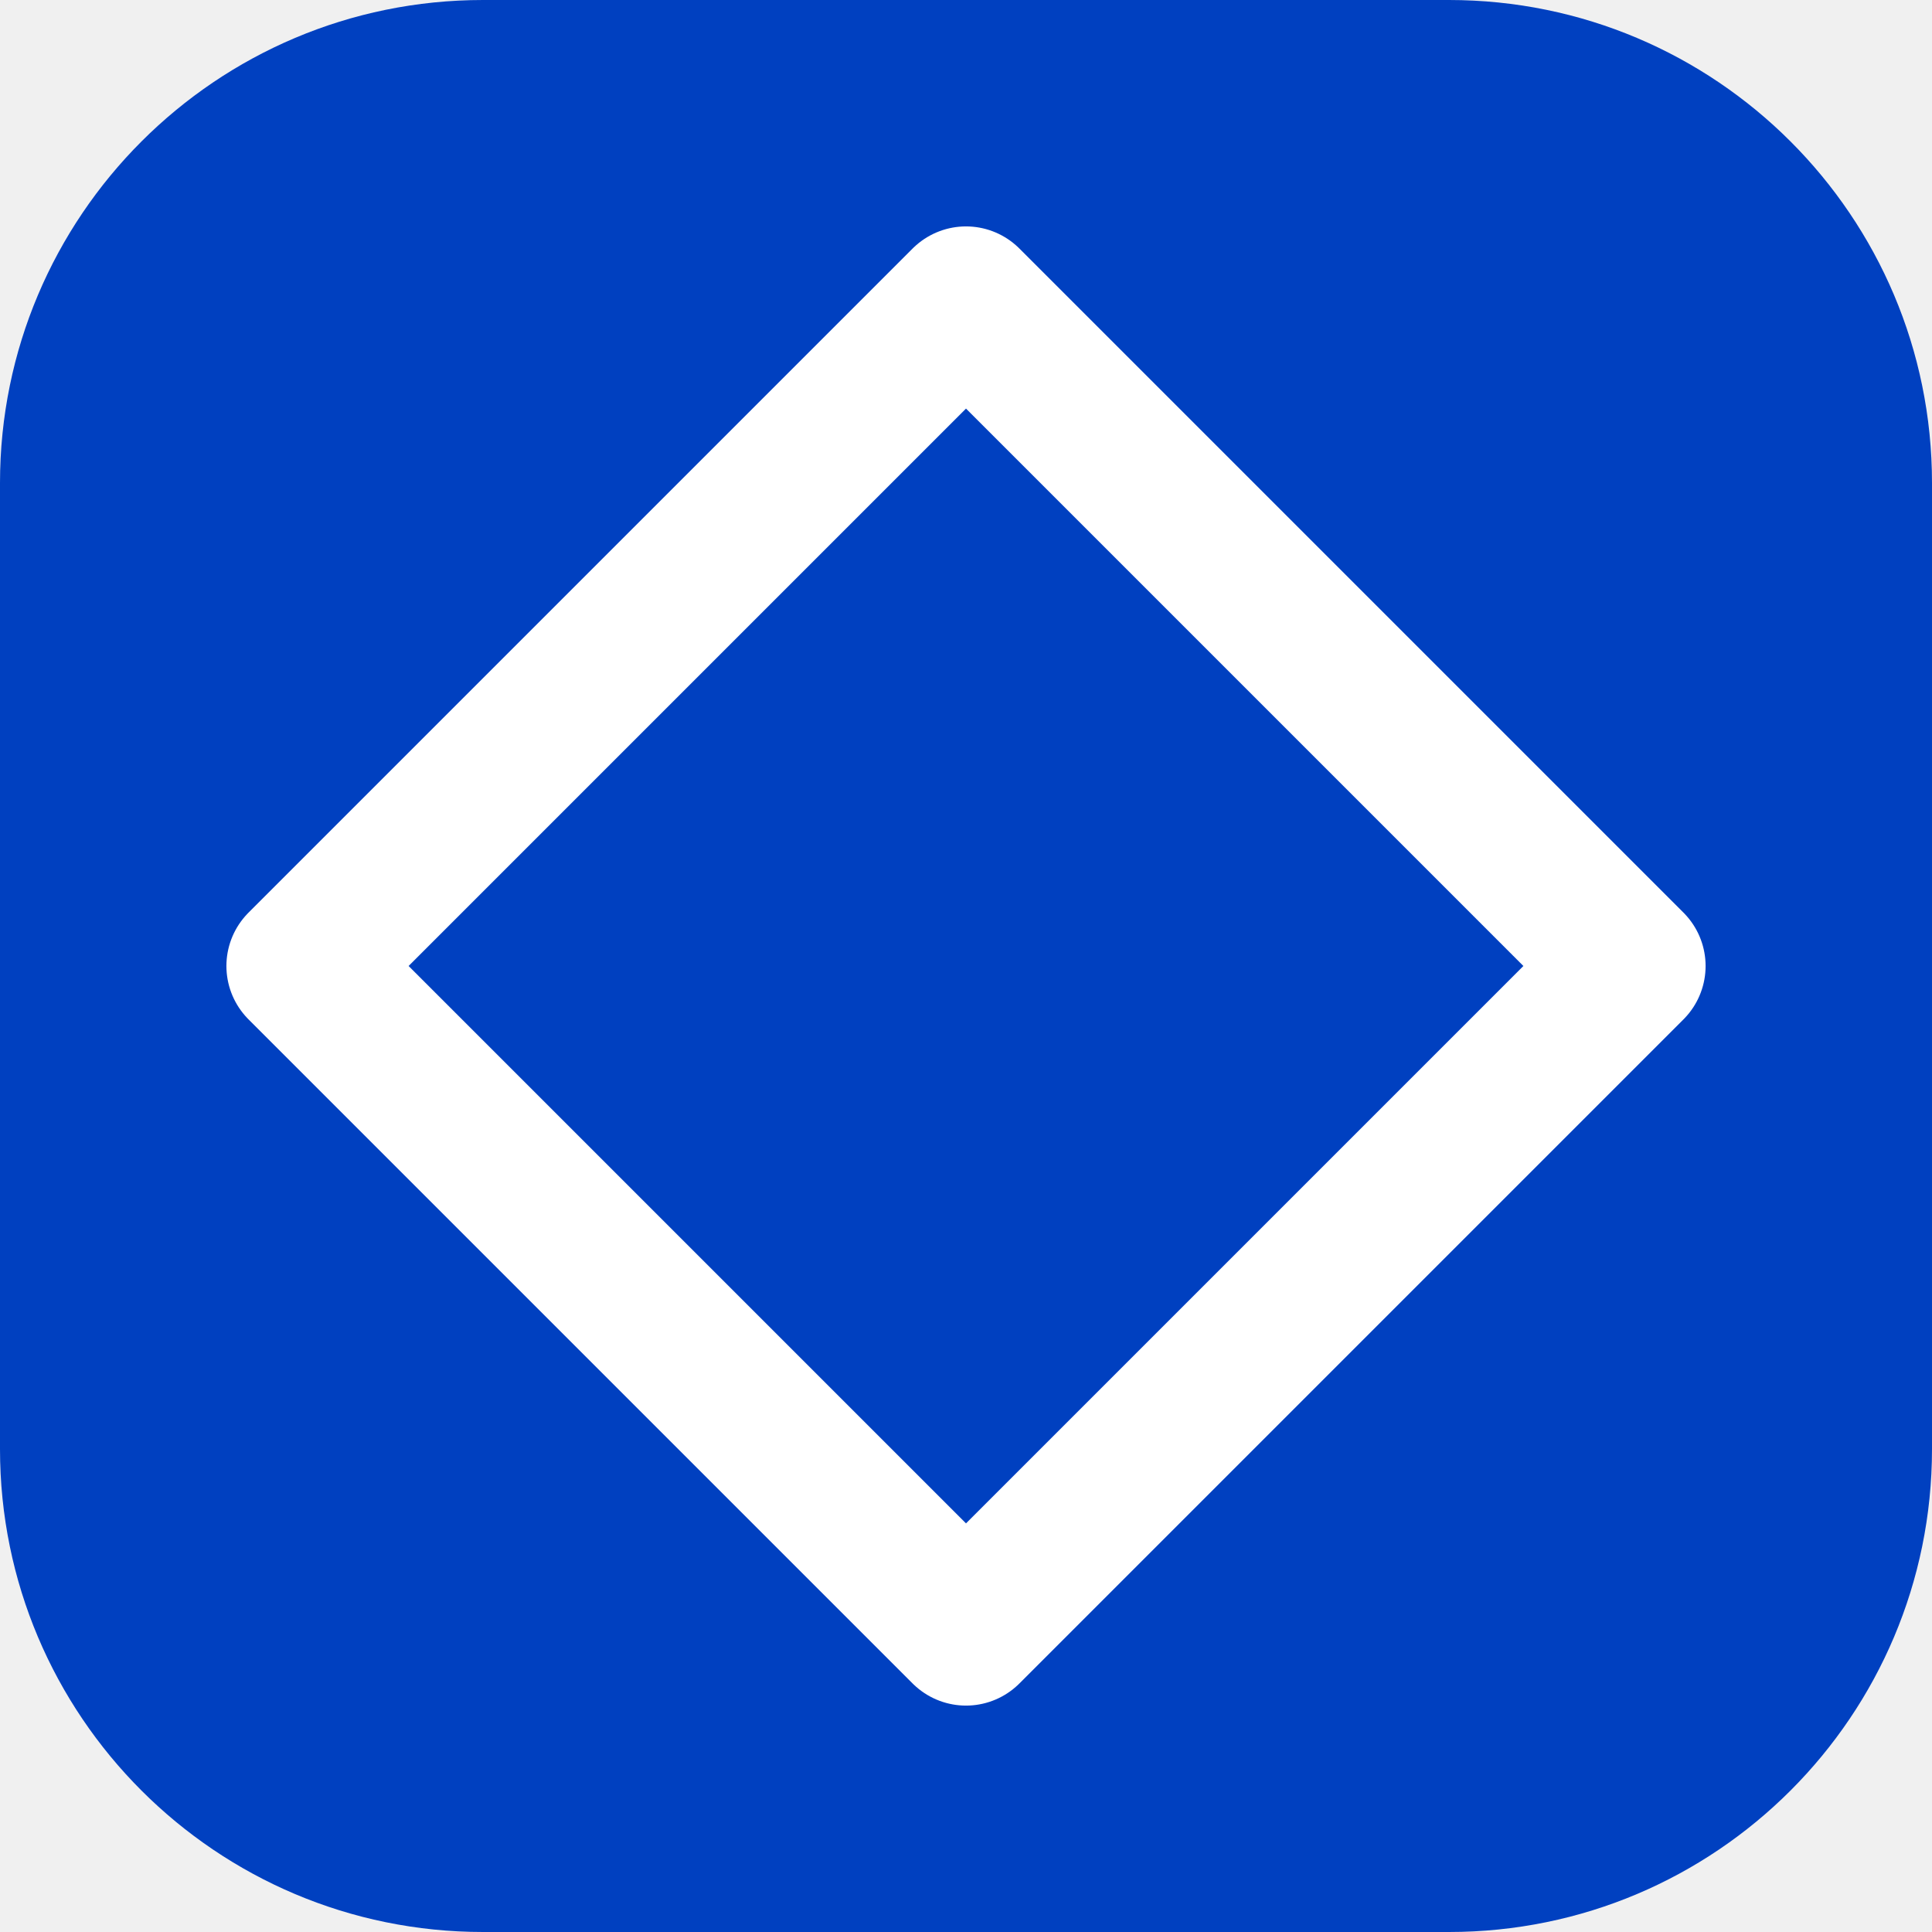
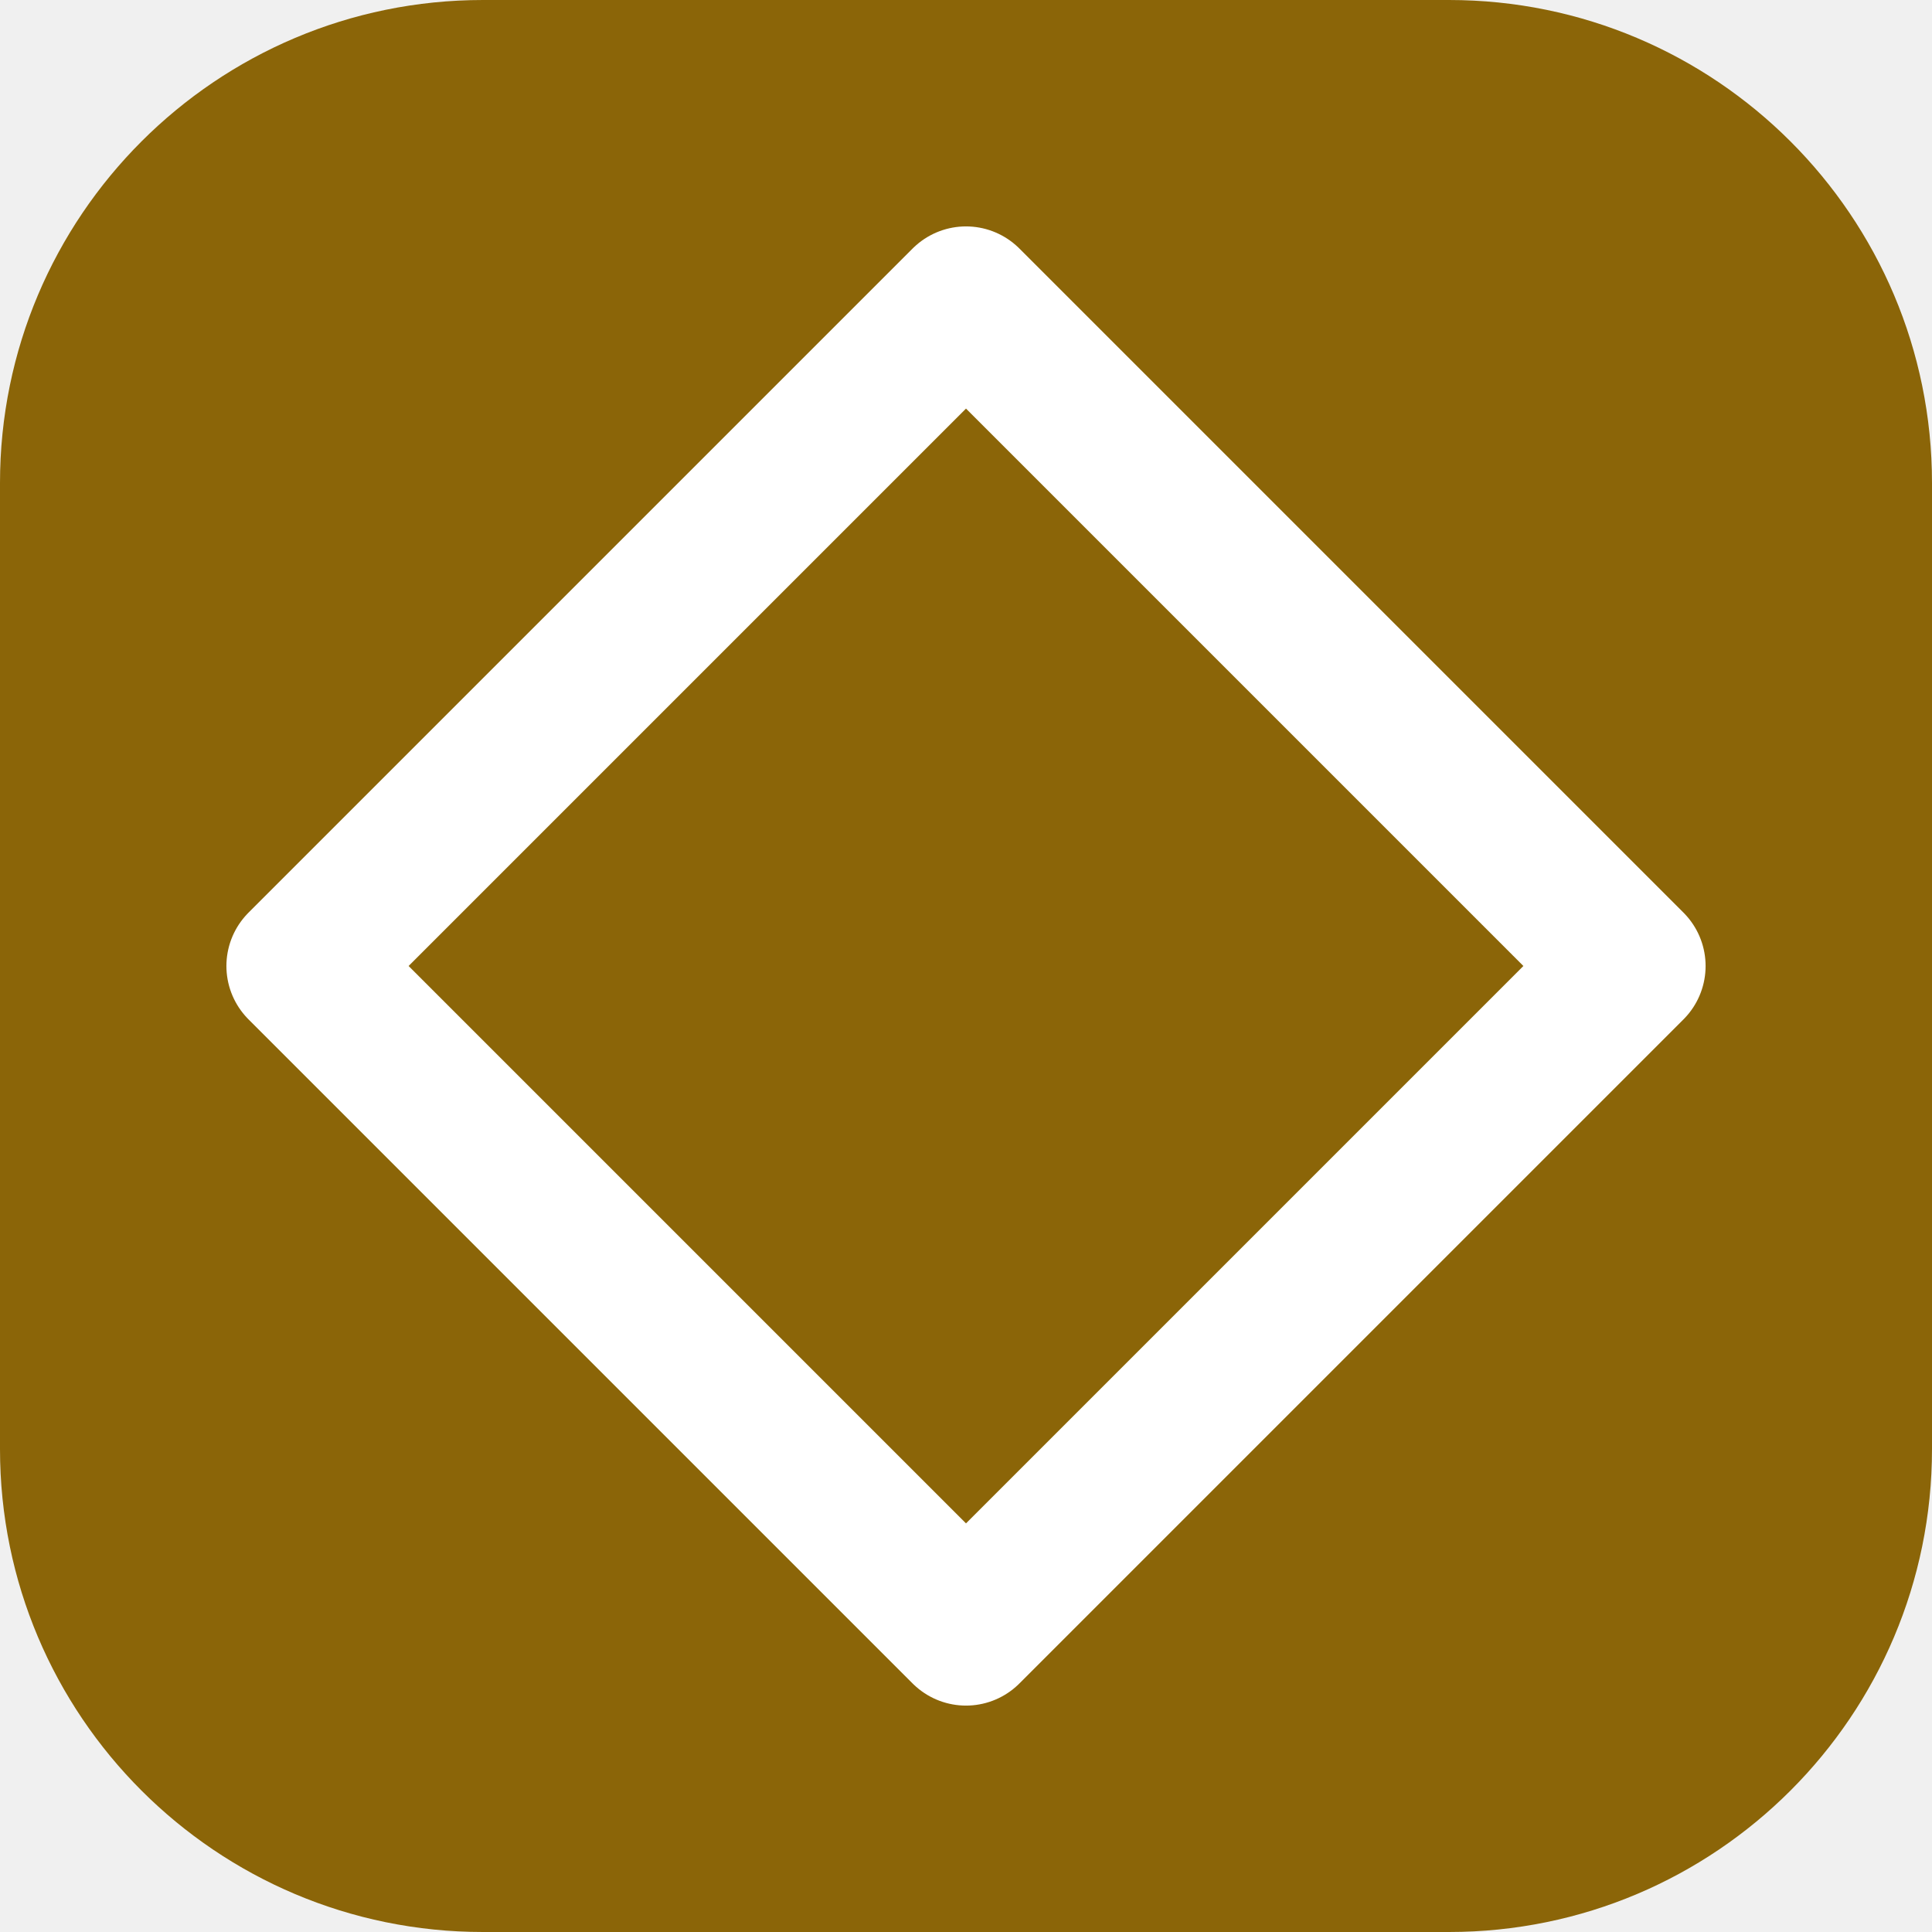
<svg xmlns="http://www.w3.org/2000/svg" width="32" height="32" viewBox="0 0 32 32">
-   <rect width="32" height="32" rx="8" fill="#0040c0" />
+   <rect width="32" height="32" rx="8" fill="#8B6508" />
  <path d="M16 5L27 16L16 27L5 16Z" fill="none" stroke="#ffffff" stroke-width="2.5" stroke-linecap="round" stroke-linejoin="round" />
</svg>
